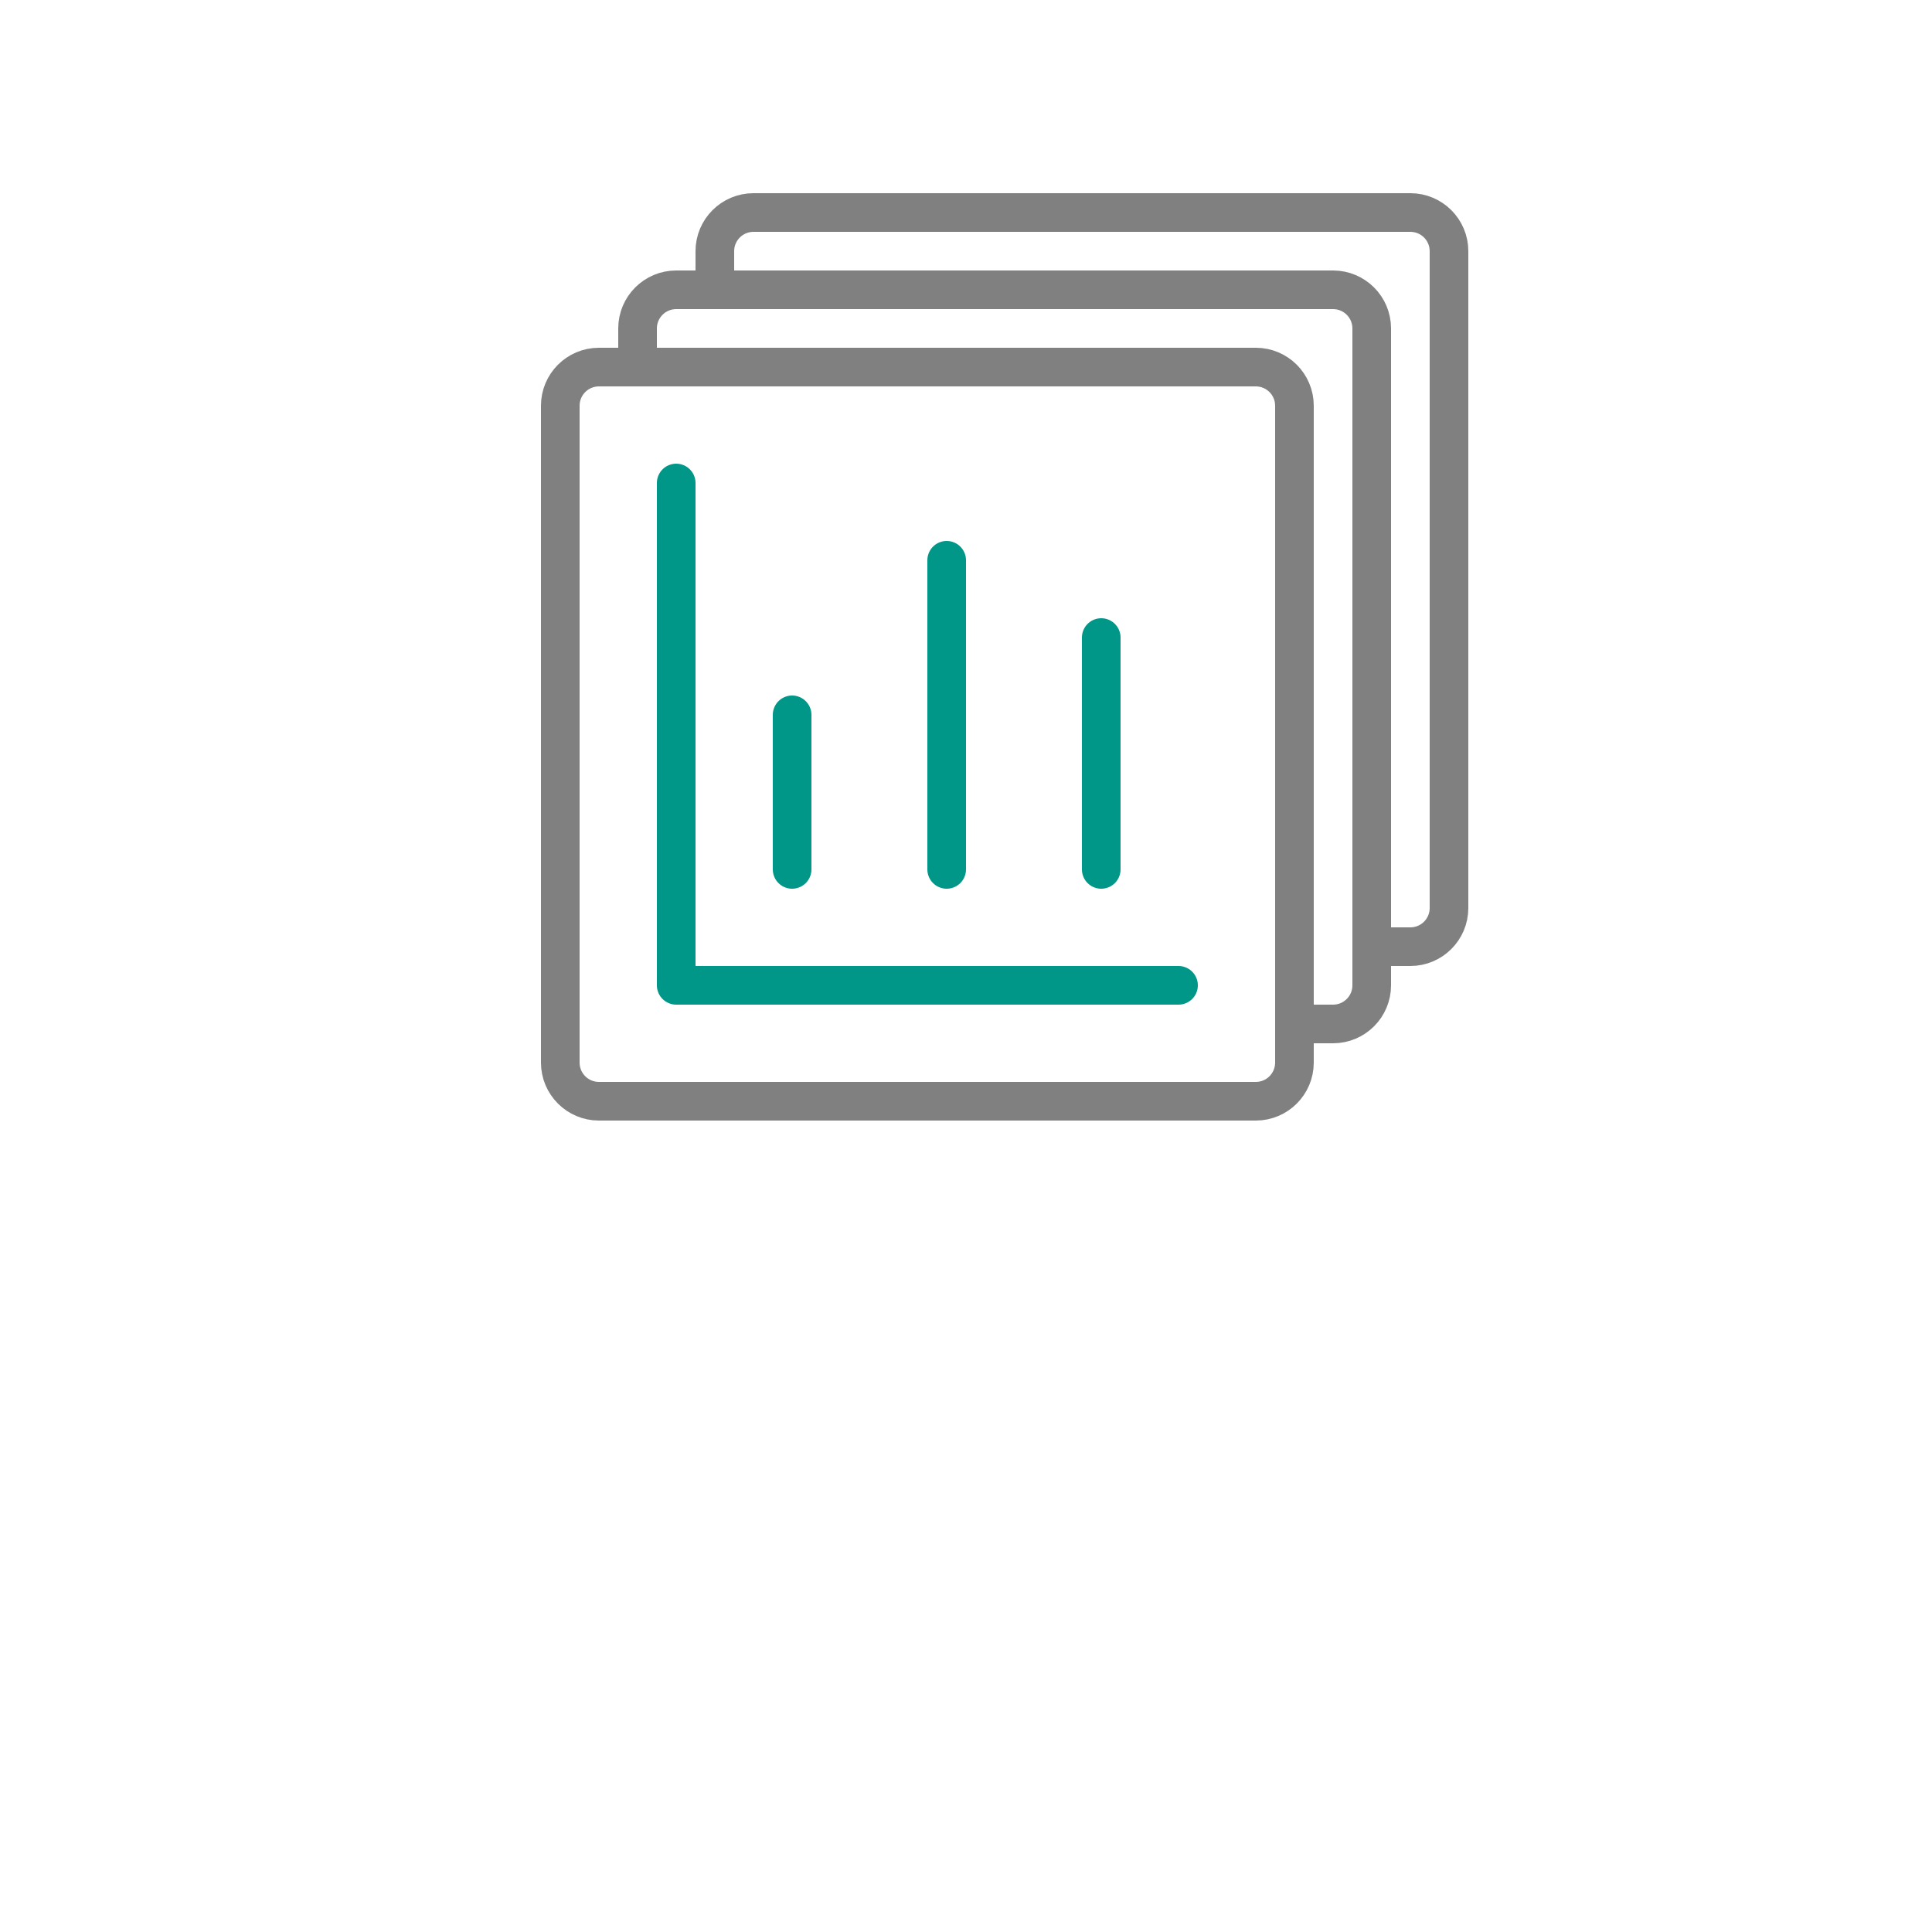
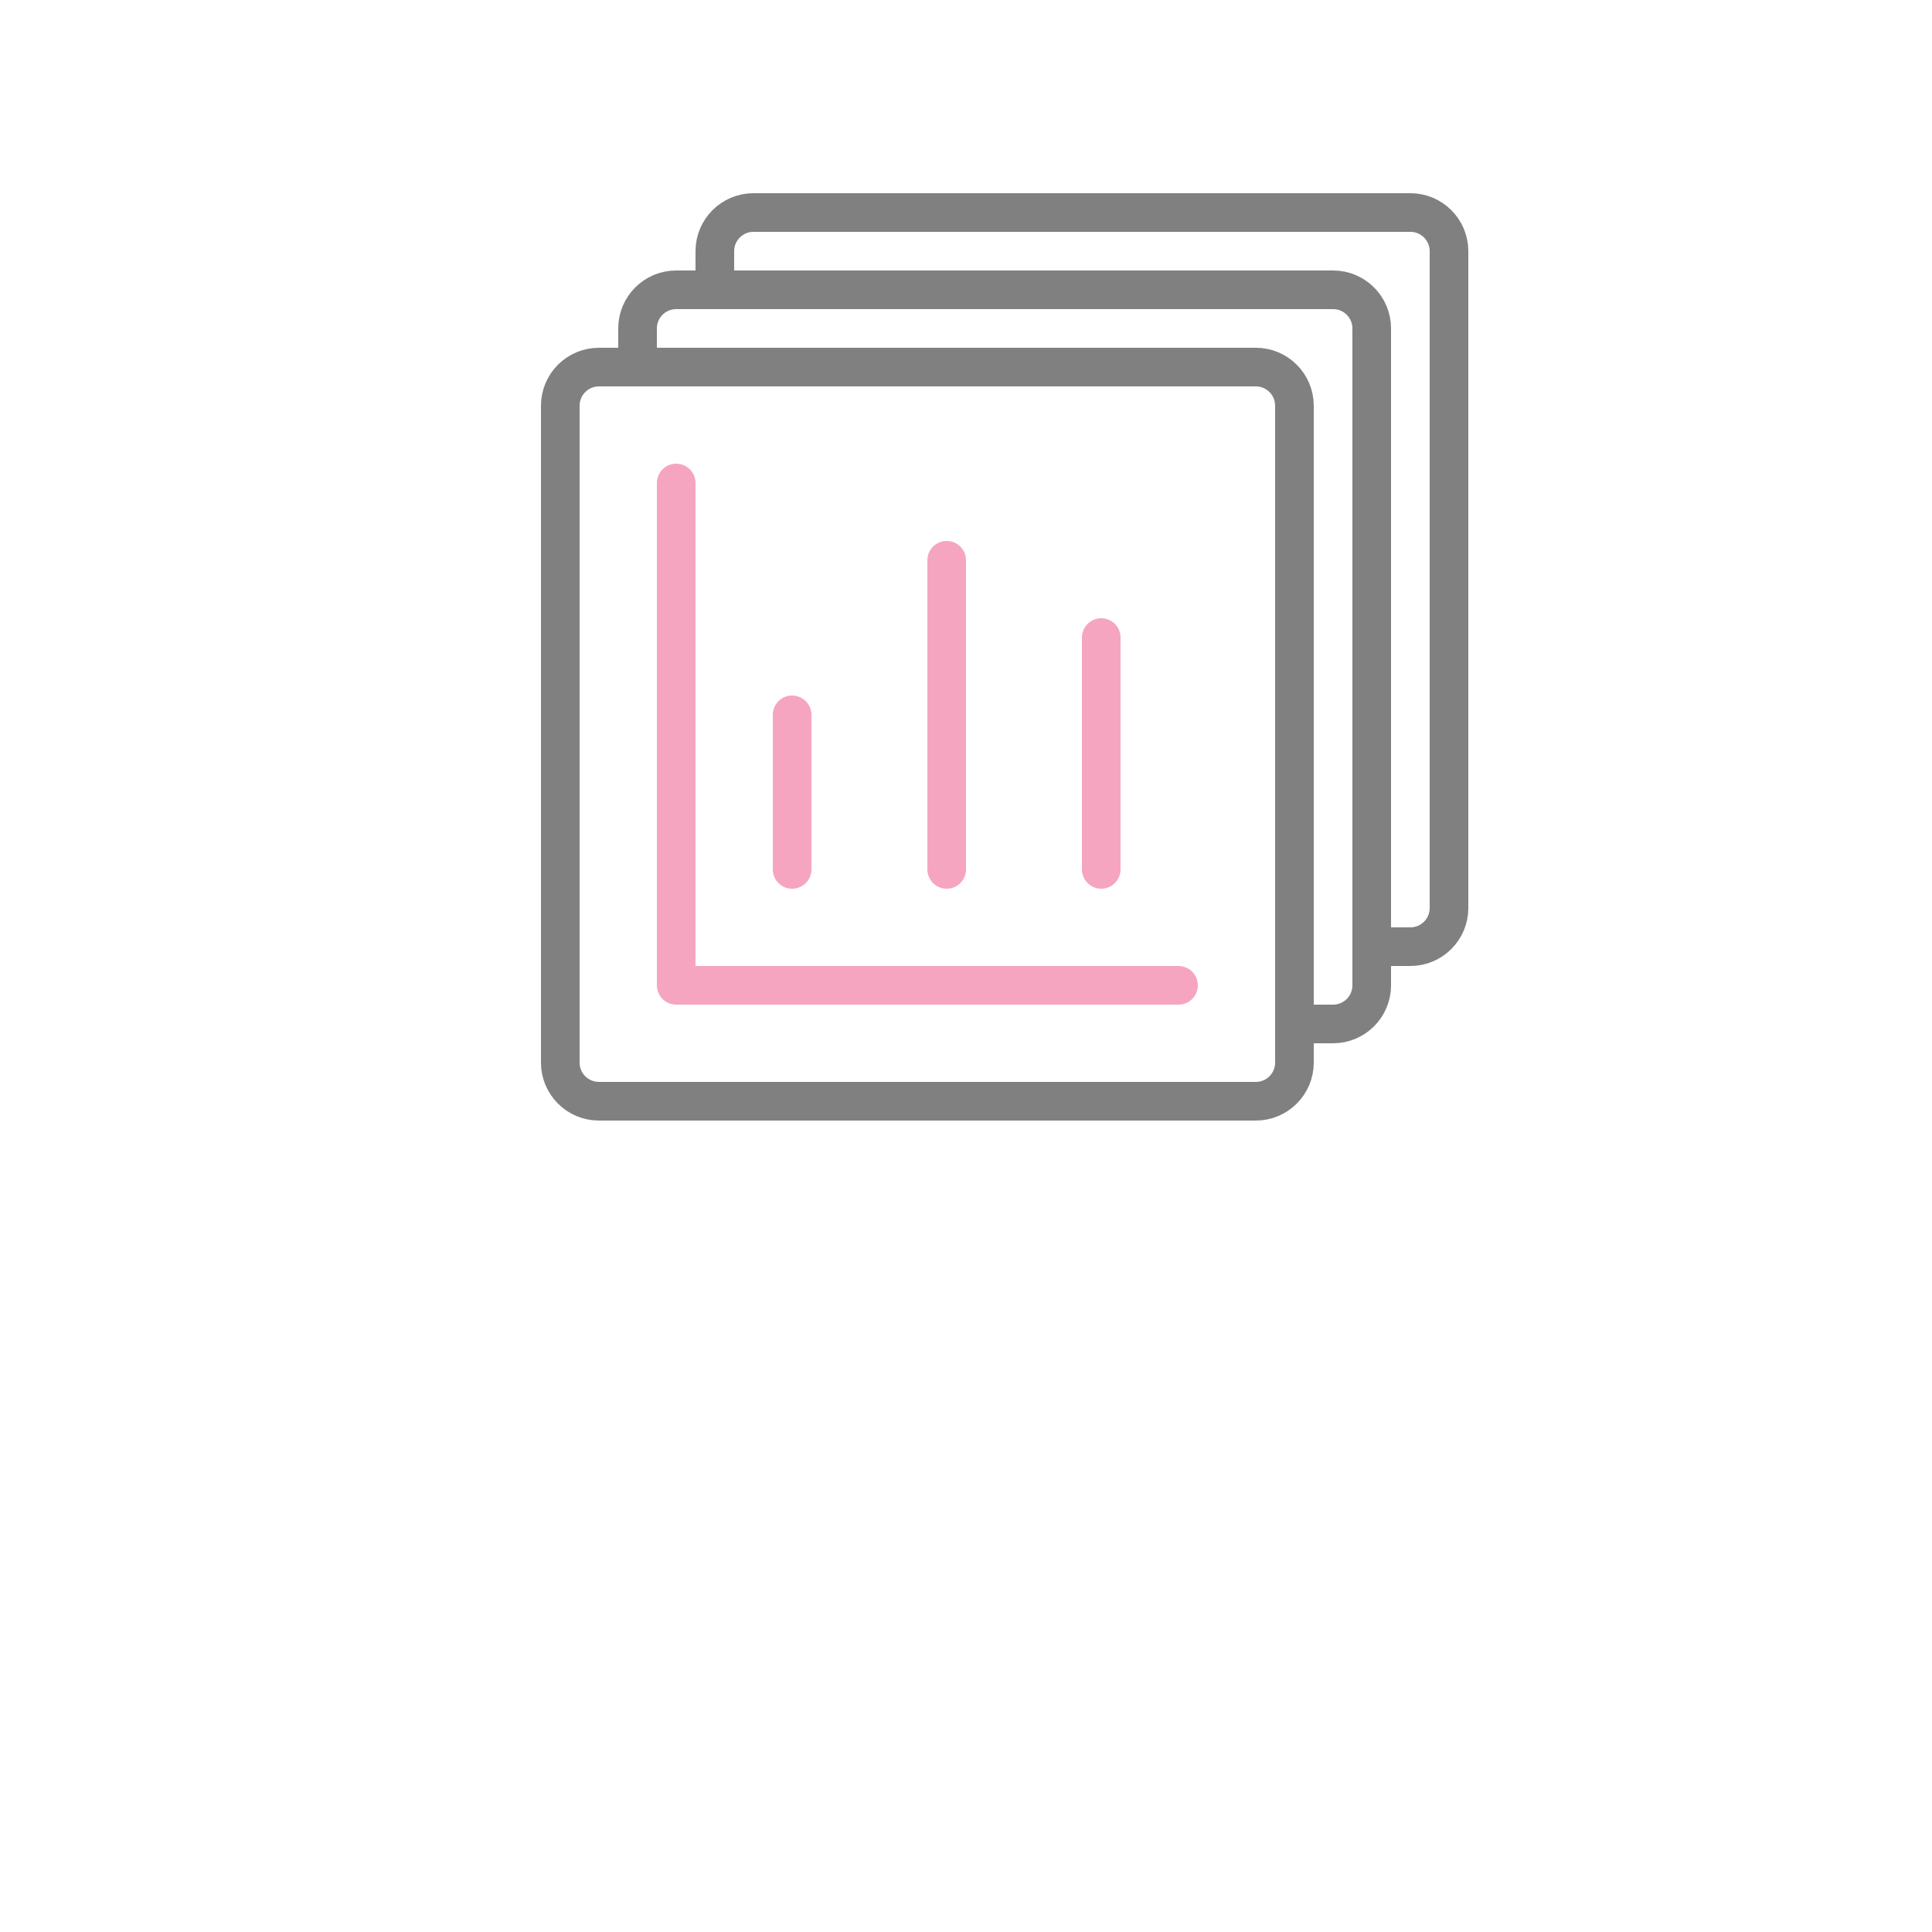
<svg xmlns="http://www.w3.org/2000/svg" width="50" height="50" viewBox="0 0 50 50">
  <path d="M18.5,7.5v-1a1,1,0,0,1,1-1h17a1,1,0,0,1,1,1v17a1,1,0,0,1-1,1h-1" style="fill:none;stroke:gray;stroke-linecap:round;stroke-linejoin:round" />
  <path d="M16.5,9.5v-1a1,1,0,0,1,1-1h17a1,1,0,0,1,1,1v17a1,1,0,0,1-1,1h-1" style="fill:none;stroke:gray;stroke-linecap:round;stroke-linejoin:round" />
  <rect x="14.5" y="9.5" width="19" height="19" rx="1" style="fill:none;stroke:gray;stroke-linecap:round;stroke-linejoin:round" />
-   <polyline points="30.5 25.5 17.5 25.5 17.5 12.5" style="fill:none;stroke:#009688;stroke-linecap:round;stroke-linejoin:round" />
-   <line x1="20.5" y1="22.5" x2="20.5" y2="18.5" style="fill:none;stroke:#009688;stroke-linecap:round;stroke-linejoin:round" />
-   <line x1="24.5" y1="22.5" x2="24.5" y2="14.5" style="fill:none;stroke:#009688;stroke-linecap:round;stroke-linejoin:round" />
-   <line x1="28.5" y1="22.5" x2="28.5" y2="16.5" style="fill:none;stroke:#009688;stroke-linecap:round;stroke-linejoin:round" />
+   <polyline points="30.5 25.5 17.5 25.5 17.5 12.5" style="fill:none;stroke:#F6A5C1;stroke-linecap:round;stroke-linejoin:round" />
+   <line x1="20.5" y1="22.5" x2="20.5" y2="18.5" style="fill:none;stroke:#F6A5C1;stroke-linecap:round;stroke-linejoin:round" />
+   <line x1="24.5" y1="22.5" x2="24.5" y2="14.5" style="fill:none;stroke:#F6A5C1;stroke-linecap:round;stroke-linejoin:round" />
+   <line x1="28.5" y1="22.5" x2="28.5" y2="16.5" style="fill:none;stroke:#F6A5C1;stroke-linecap:round;stroke-linejoin:round" />
</svg>
